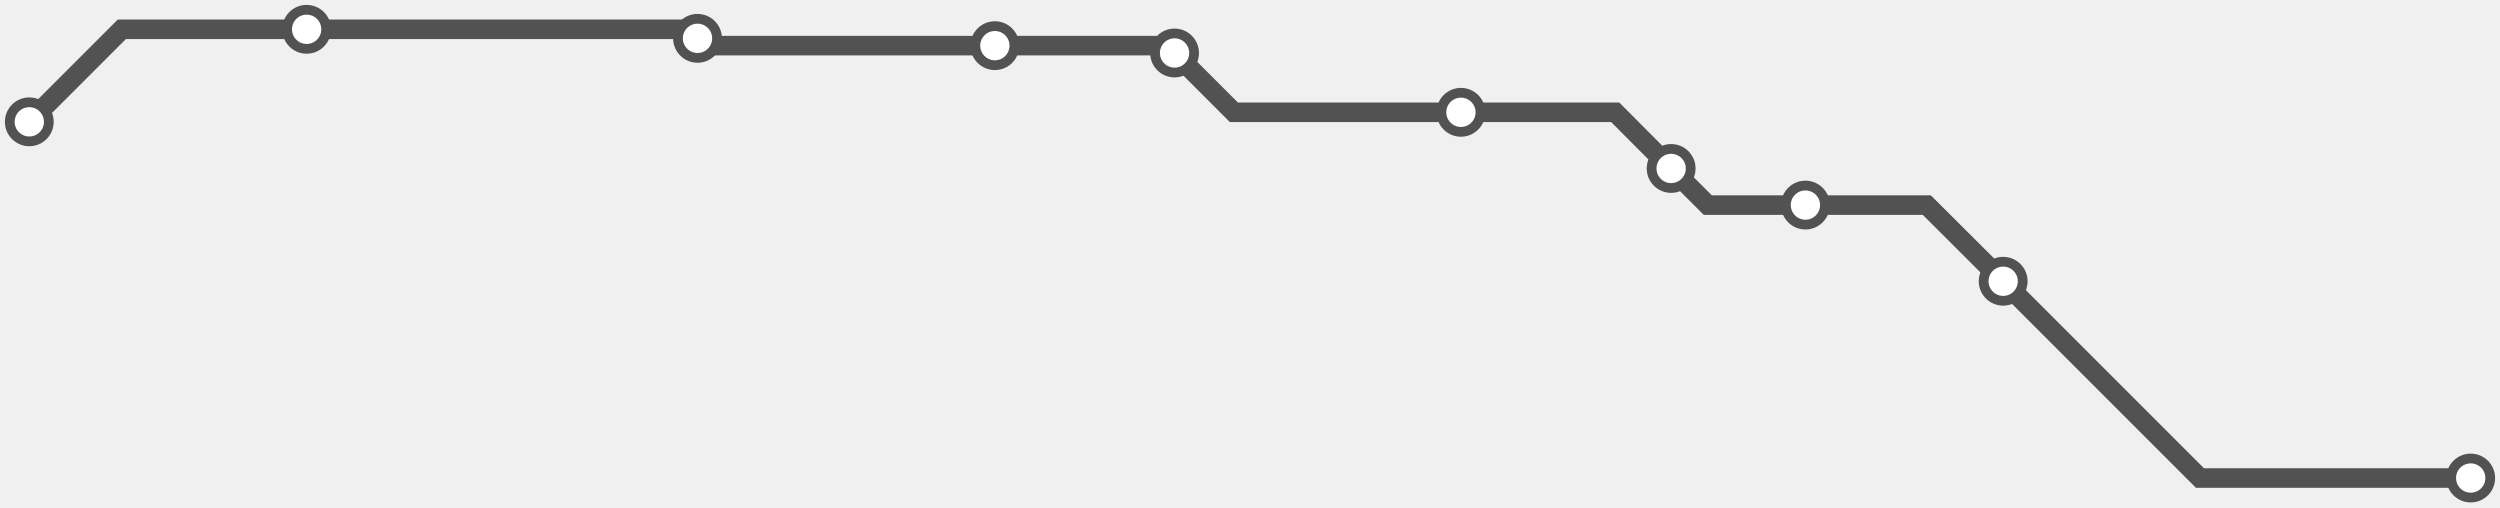
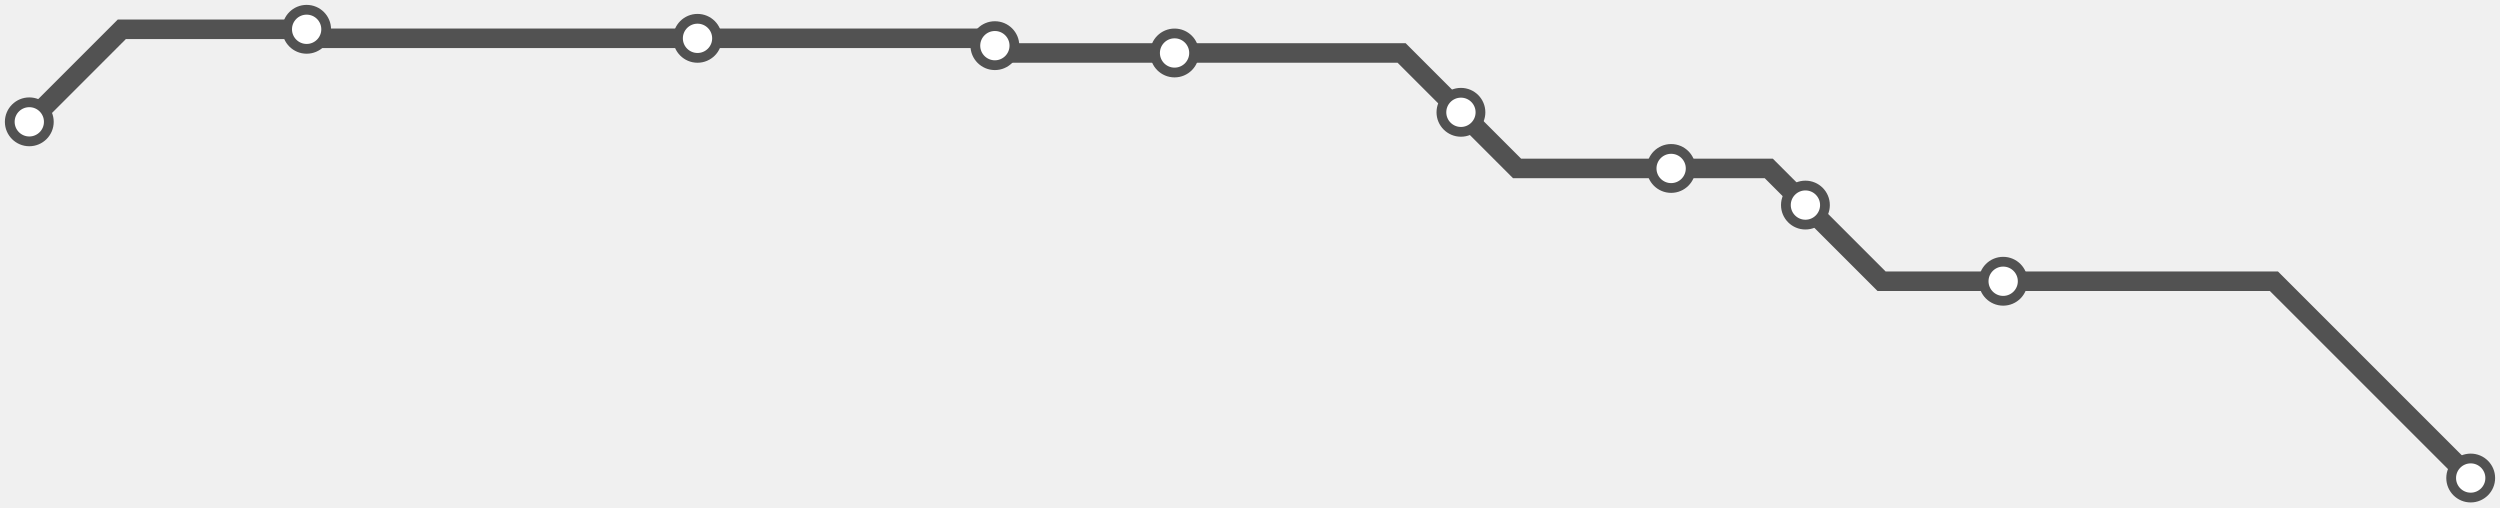
<svg xmlns="http://www.w3.org/2000/svg" width="1024.0" height="207.8">
-   <path d="M1012.0 195.788 L901.1 195.8 L820.5 115.2 L789.2 84.0 L739.5 84.0 L699.5 84.0 L684.5 69.0 L661.6 46.0 L598.4 46.0 L505.4 46.0 L481.1 21.7 L478.1 18.7 L407.5 18.7 L288.7 18.7 L285.7 15.7 L282.1 12.0 L125.6 12.0 L49.9 12.0 L12.0 49.9 " />
+   <path d="M1012.0 195.788 L931.4 115.2 L820.5 115.2 L770.7 115.2 L739.5 84.0 L724.5 69.0 L684.5 69.0 L621.4 69.0 L598.4 46.0 L574.1 21.7 L481.1 21.7 L410.6 21.7 L407.5 18.7 L404.5 15.7 L285.7 15.7 L129.3 15.7 L125.6 12.0 L49.9 12.0 L12.0 49.9 " />
  <circle cx="1012.0" cy="195.8" r="8" />
  <circle cx="820.5" cy="115.2" r="8" />
  <circle cx="739.5" cy="84.0" r="8" />
  <circle cx="684.5" cy="69.0" r="8" />
  <circle cx="598.4" cy="46.0" r="8" />
  <circle cx="481.1" cy="21.7" r="8" />
  <circle cx="407.5" cy="18.7" r="8" />
  <circle cx="285.7" cy="15.7" r="8" />
  <circle cx="125.6" cy="12.0" r="8" />
  <circle cx="12.0" cy="49.9" r="8" />
  <style>
circle {
fill: white;
stroke: #525252;
stroke-width: 4;
}
path {
fill: none;
stroke: #525252;
stroke-width: 8;
}</style>
</svg>
